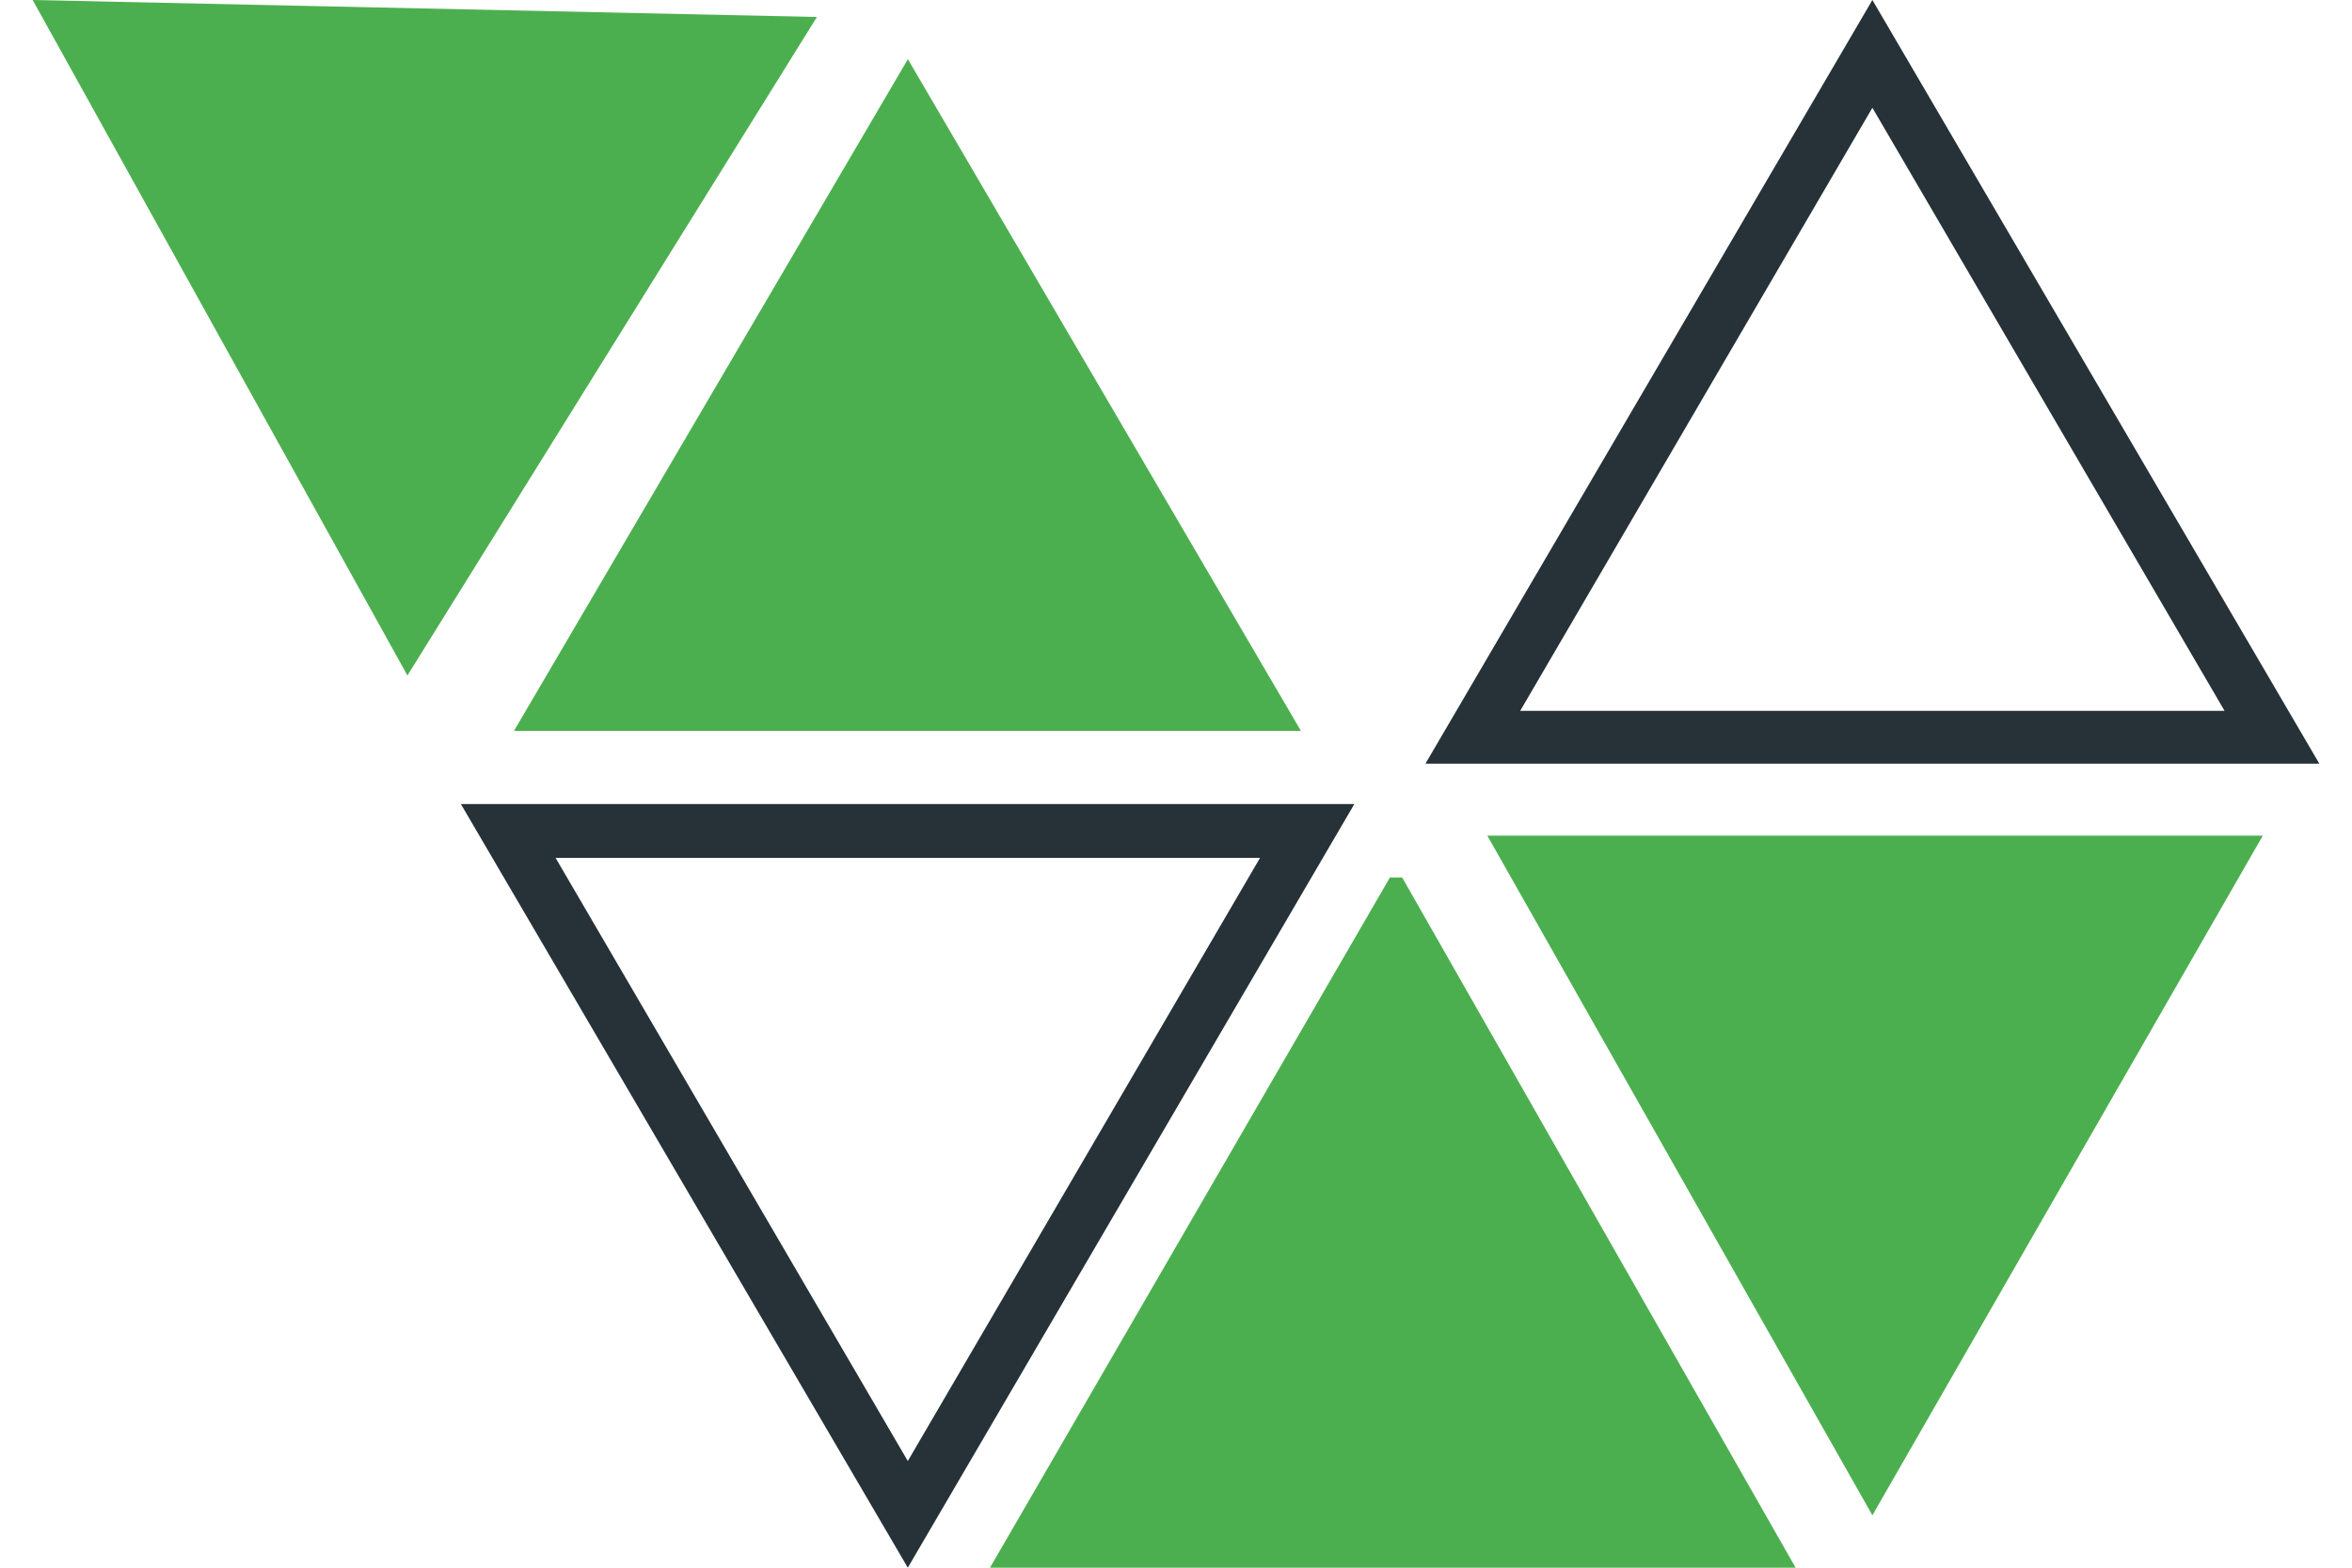
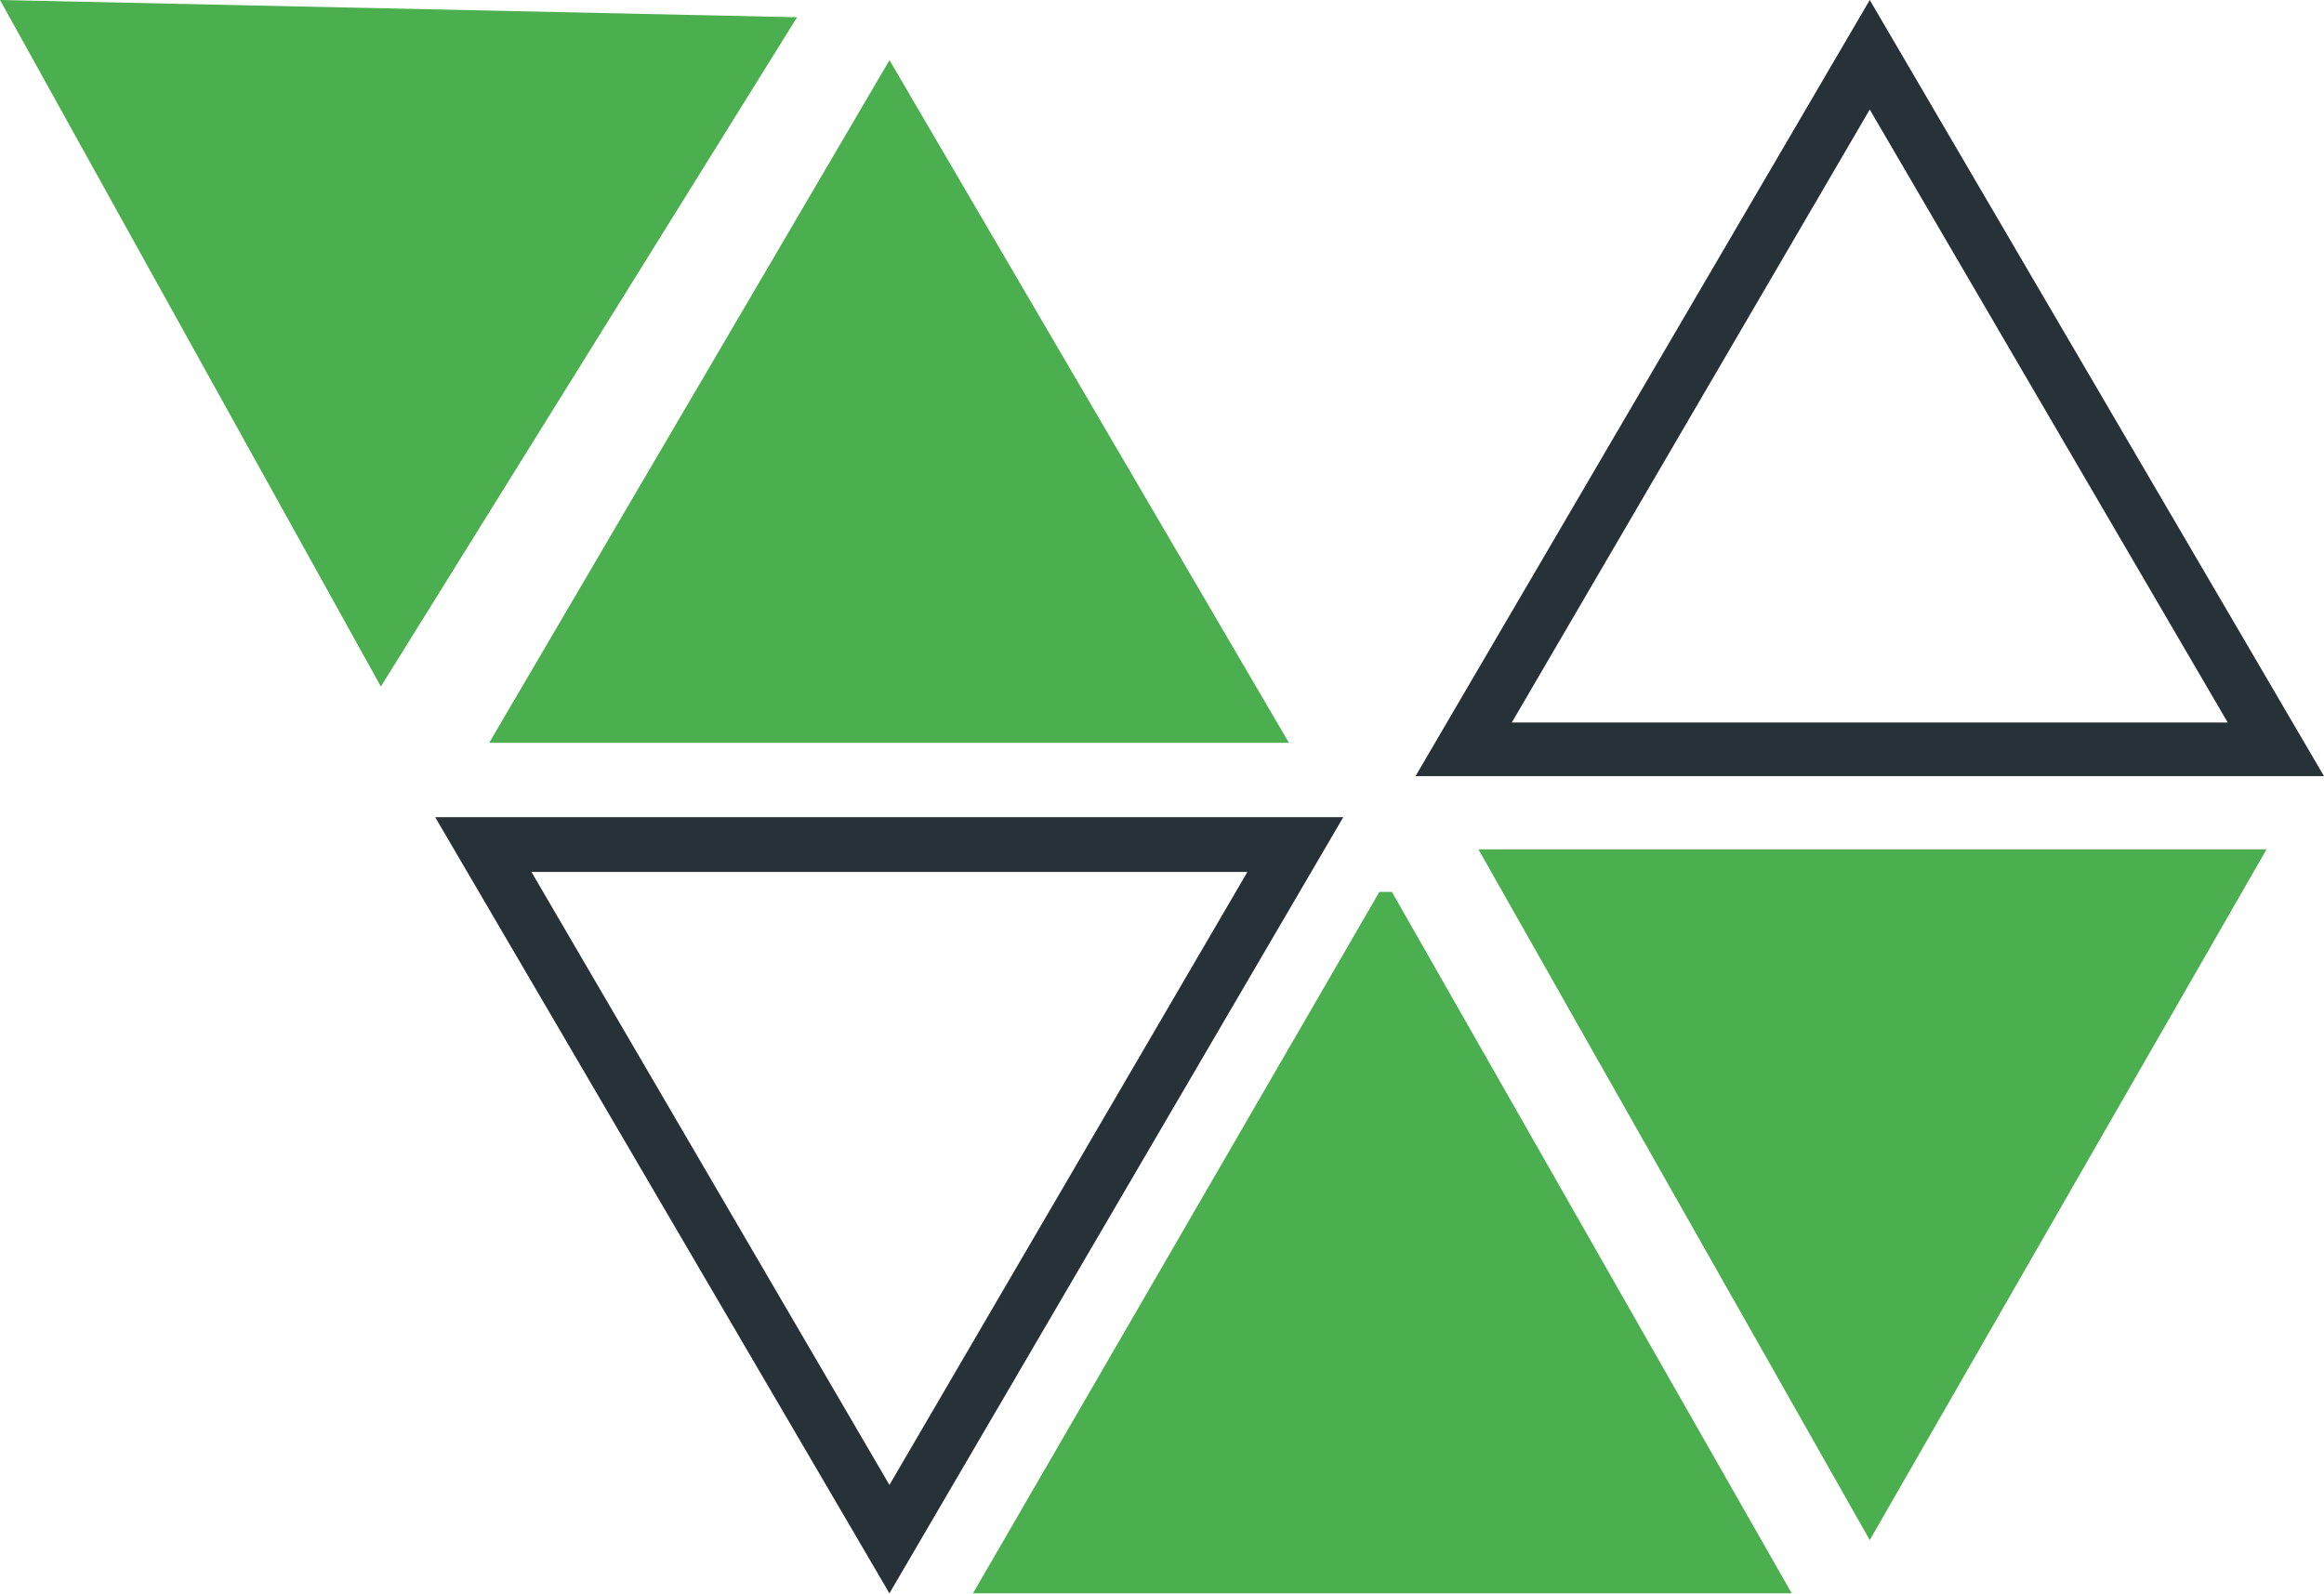
- <svg xmlns="http://www.w3.org/2000/svg" width="24" height="16" viewBox="0 0 35 24" fill="none">
+ <svg xmlns="http://www.w3.org/2000/svg" width="35" height="24" viewBox="0 0 35 24" fill="none">
  <path d="M18.786 13.134L13.395 22.367L8.004 13.134H18.786ZM20.23 12.309H6.554L13.395 24L20.23 12.309Z" fill="#263238" />
  <path d="M28.159 1.65L33.55 10.883H22.768L28.159 1.65ZM28.159 0L21.318 11.691H35L28.159 0Z" fill="#263238" />
  <path d="M0 0L5.736 10.341L12.004 0.26L0 0Z" fill="#4CAF4F" />
  <path d="M13.396 0.906L19.412 11.189H7.367L13.396 0.906Z" fill="#4CAF4F" />
  <path d="M20.962 13.434L26.984 24H14.653L20.774 13.434H20.962Z" fill="#4CAF4F" />
  <path d="M22.265 12.793L28.159 23.198L34.135 12.793H22.265Z" fill="#4CAF4F" />
</svg>
